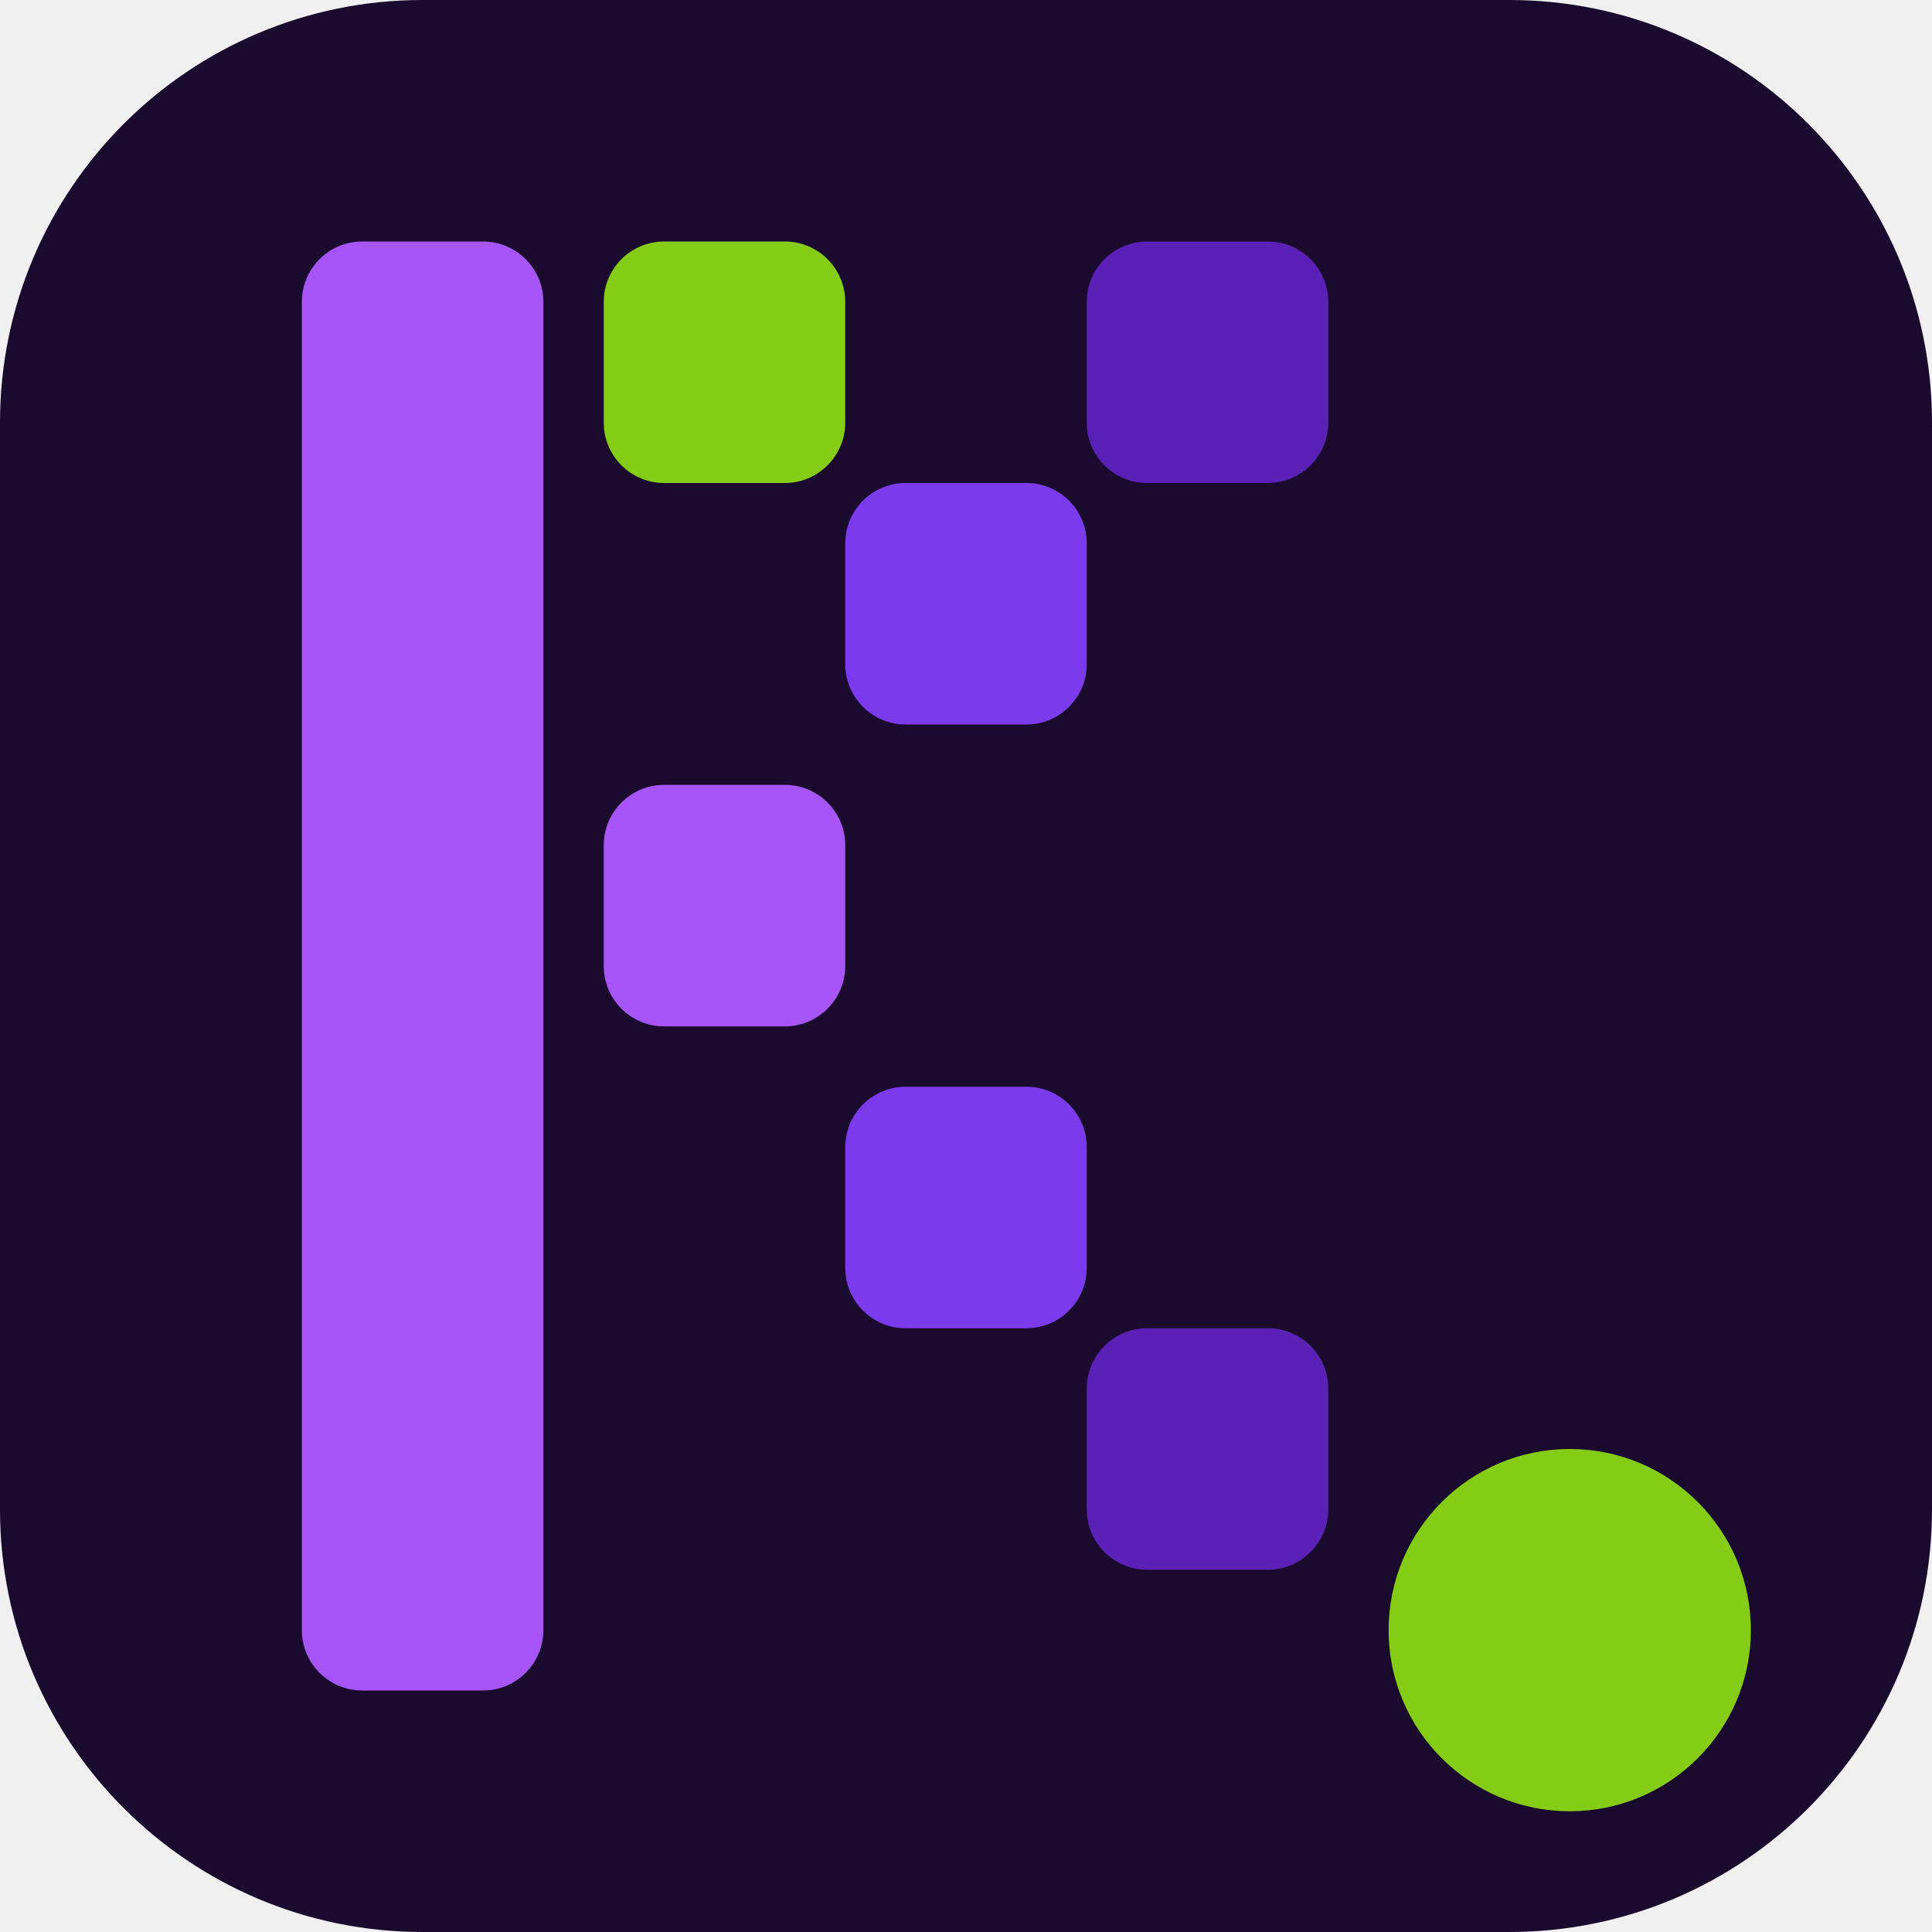
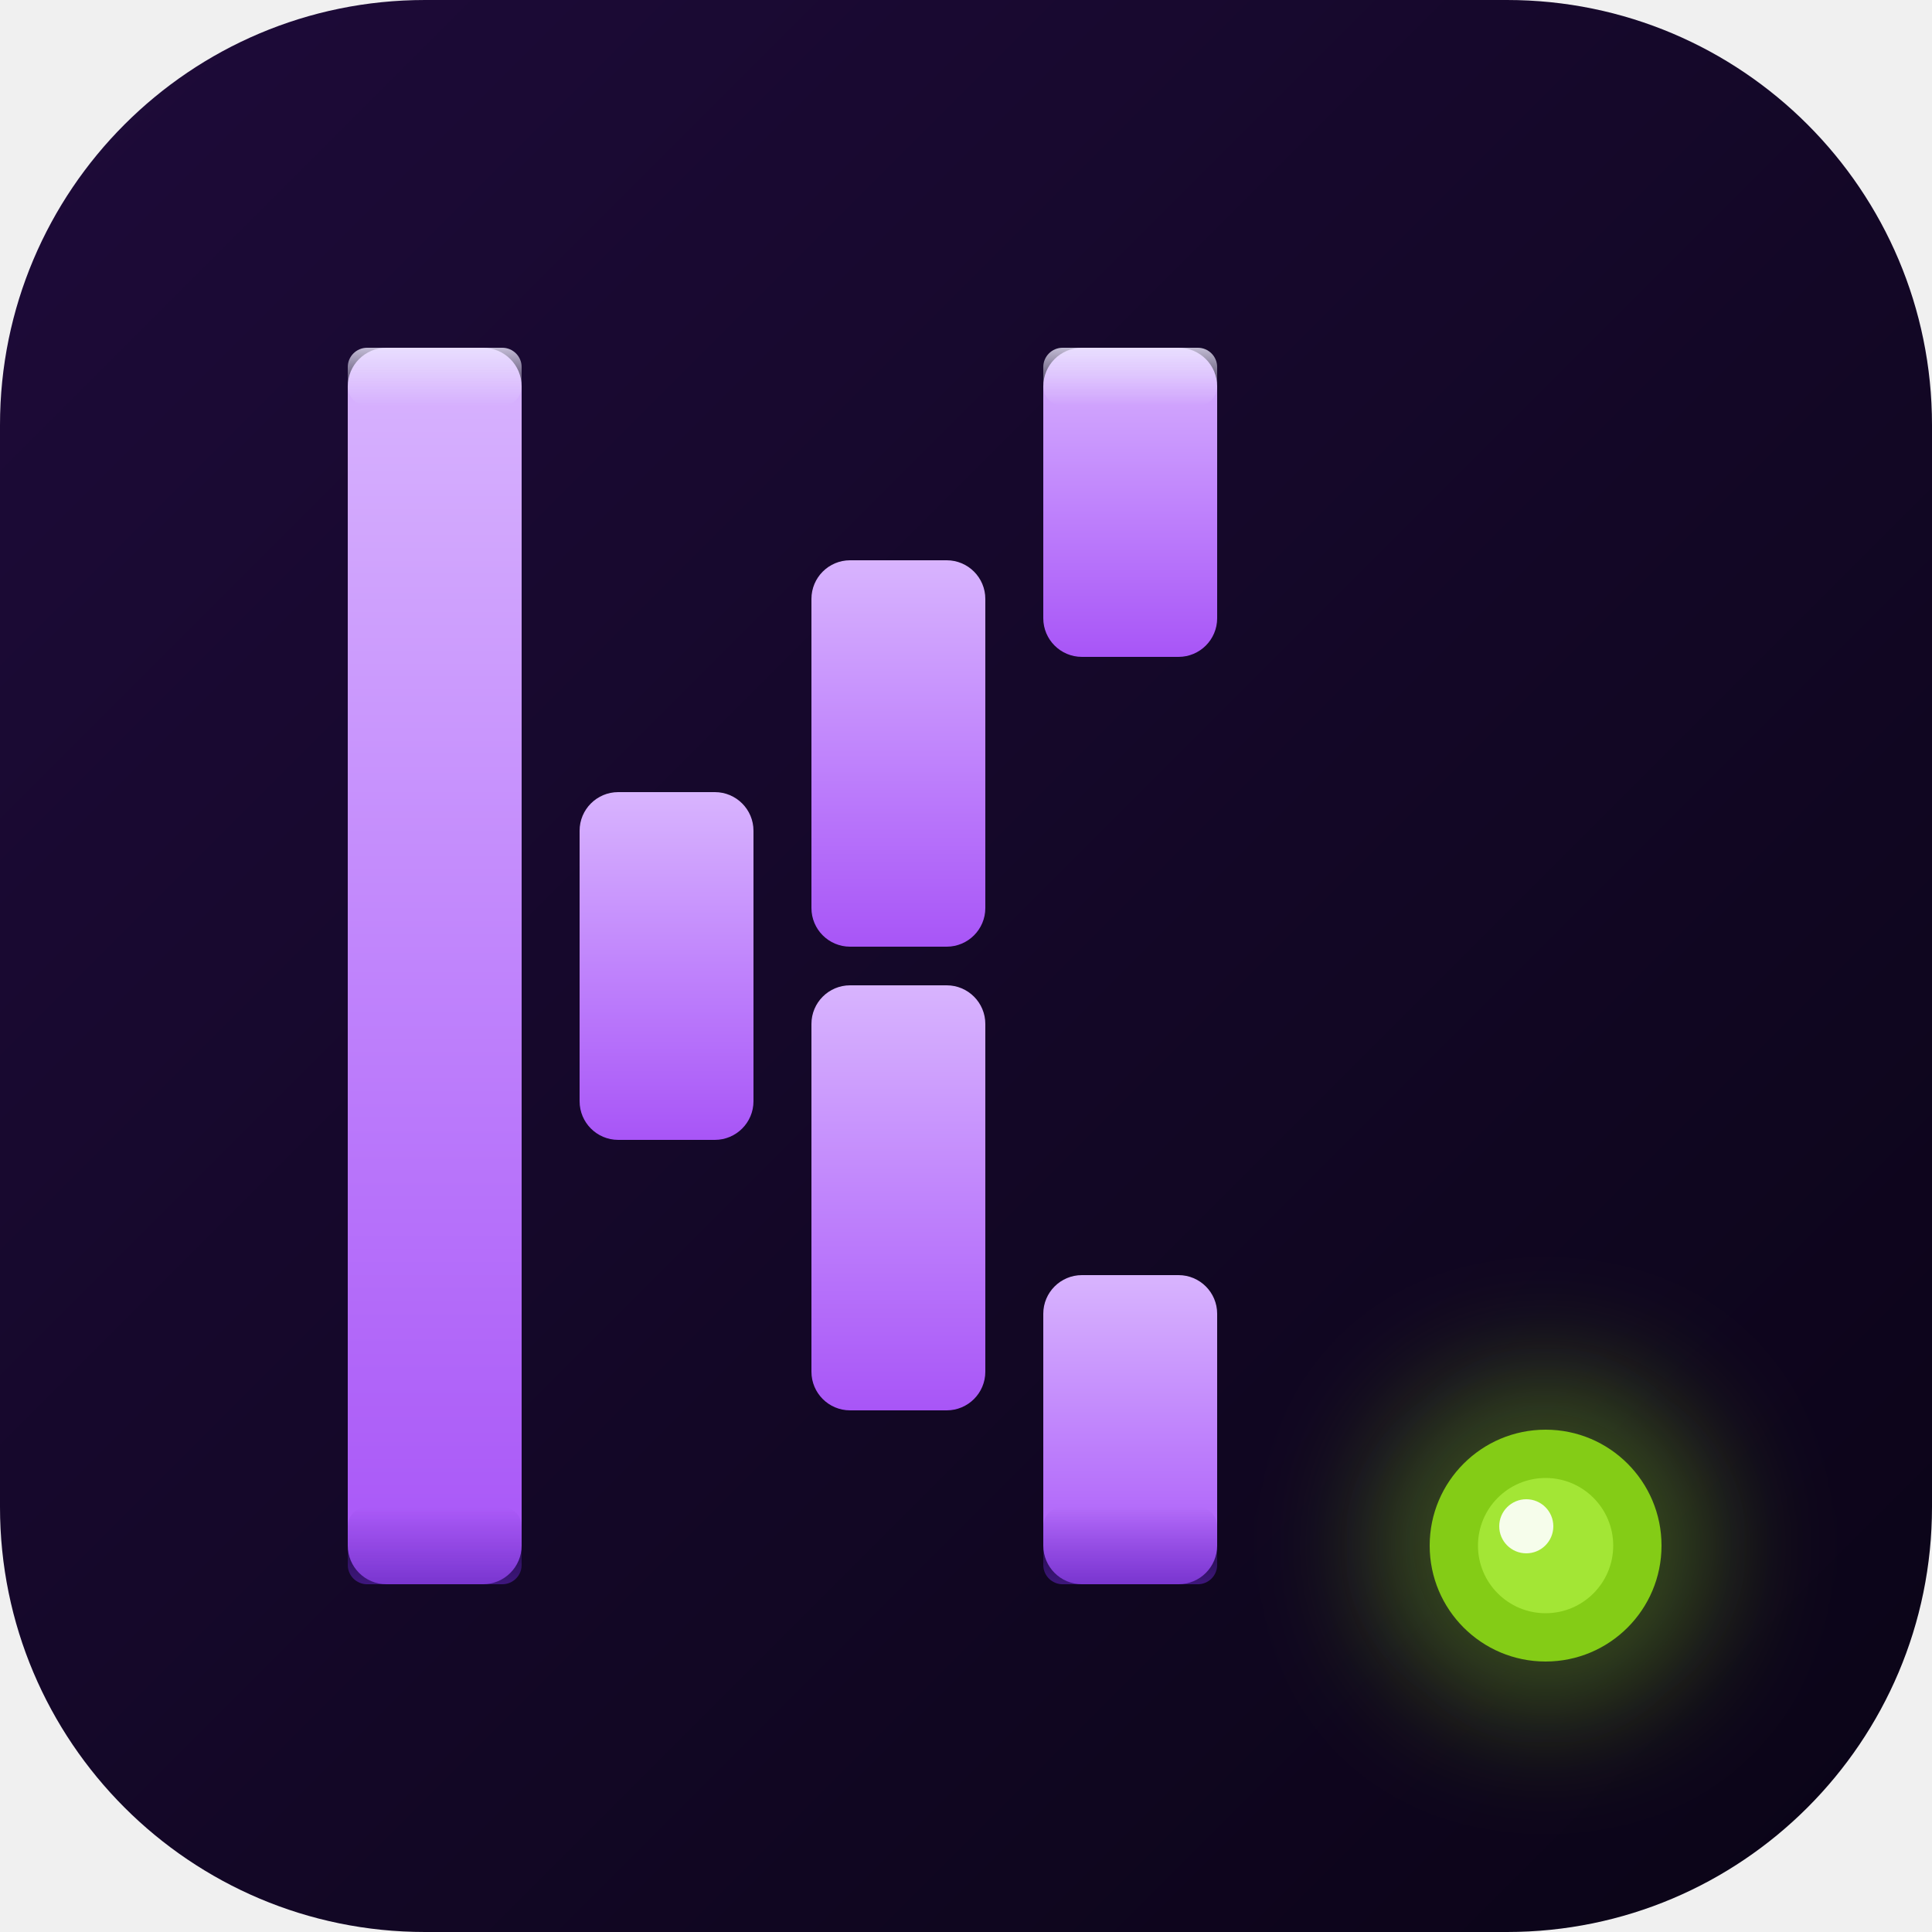
- <svg xmlns="http://www.w3.org/2000/svg" viewBox="0 0 32 32">
-   <rect width="32" height="32" rx="7" fill="#1A0A2E" />
-   <rect x="5" y="4" width="4" height="24" rx="1" fill="#A855F7" />
-   <rect x="10" y="4" width="4" height="4" rx="1" fill="#84CC16" />
-   <rect x="14" y="8" width="4" height="4" rx="1" fill="#7C3AED" />
-   <rect x="18" y="4" width="4" height="4" rx="1" fill="#5B21B6" />
-   <rect x="10" y="13" width="4" height="4" rx="1" fill="#A855F7" />
-   <rect x="14" y="18" width="4" height="4" rx="1" fill="#7C3AED" />
-   <rect x="18" y="22" width="4" height="4" rx="1" fill="#5B21B6" />
-   <circle cx="26" cy="27" r="3" fill="#84CC16" />
+ <svg xmlns="http://www.w3.org/2000/svg" viewBox="0 0 100 100">
+   <defs>
+     <linearGradient id="kBg" x1="0" y1="0" x2="1" y2="1">
+       <stop offset="0%" stop-color="#1E0B3A" />
+       <stop offset="100%" stop-color="#0A0416" />
+     </linearGradient>
+     <linearGradient id="kBlock" x1="0" y1="0" x2="0" y2="1">
+       <stop offset="0%" stop-color="#D8B4FE" />
+       <stop offset="50%" stop-color="#C084FC" />
+       <stop offset="100%" stop-color="#A855F7" />
+     </linearGradient>
+     <linearGradient id="kHl" x1="0" y1="0" x2="0" y2="1">
+       <stop offset="0%" stop-color="#EDE9FE" stop-opacity="0.8" />
+       <stop offset="100%" stop-color="#EDE9FE" stop-opacity="0" />
+     </linearGradient>
+     <linearGradient id="kSh" x1="0" y1="0" x2="0" y2="1">
+       <stop offset="0%" stop-color="#5B21B6" stop-opacity="0" />
+       <stop offset="100%" stop-color="#5B21B6" stop-opacity="0.6" />
+     </linearGradient>
+     <filter id="dotGlow" x="-100%" y="-100%" width="300%" height="300%">
+       <feGaussianBlur stdDeviation="3" />
+     </filter>
+   </defs>
+   <rect width="100" height="100" rx="22" fill="url(#kBg)" />
+   <rect x="18" y="18" width="9" height="64" rx="2" fill="url(#kBlock)" />
+   <rect x="18" y="18" width="9" height="3" rx="1" fill="url(#kHl)" />
+   <rect x="18" y="78" width="9" height="4" rx="1" fill="url(#kSh)" />
+   <rect x="30" y="41" width="9" height="18" rx="2" fill="url(#kBlock)" />
+   <rect x="42" y="29" width="9" height="20" rx="2" fill="url(#kBlock)" />
+   <rect x="54" y="18" width="9" height="16" rx="2" fill="url(#kBlock)" />
+   <rect x="54" y="18" width="9" height="3" rx="1" fill="url(#kHl)" />
+   <rect x="42" y="51" width="9" height="22" rx="2" fill="url(#kBlock)" />
+   <rect x="54" y="66" width="9" height="16" rx="2" fill="url(#kBlock)" />
+   <rect x="54" y="78" width="9" height="4" rx="1" fill="url(#kSh)" />
+   <circle cx="80" cy="80" r="9" fill="#84CC16" opacity="0.35" filter="url(#dotGlow)" />
+   <circle cx="80" cy="80" r="6" fill="#84CC16" />
+   <circle cx="80" cy="80" r="3.5" fill="#A3E635" />
+   <circle cx="79" cy="79" r="1.4" fill="#FFFFFF" opacity="0.9" />
</svg>
